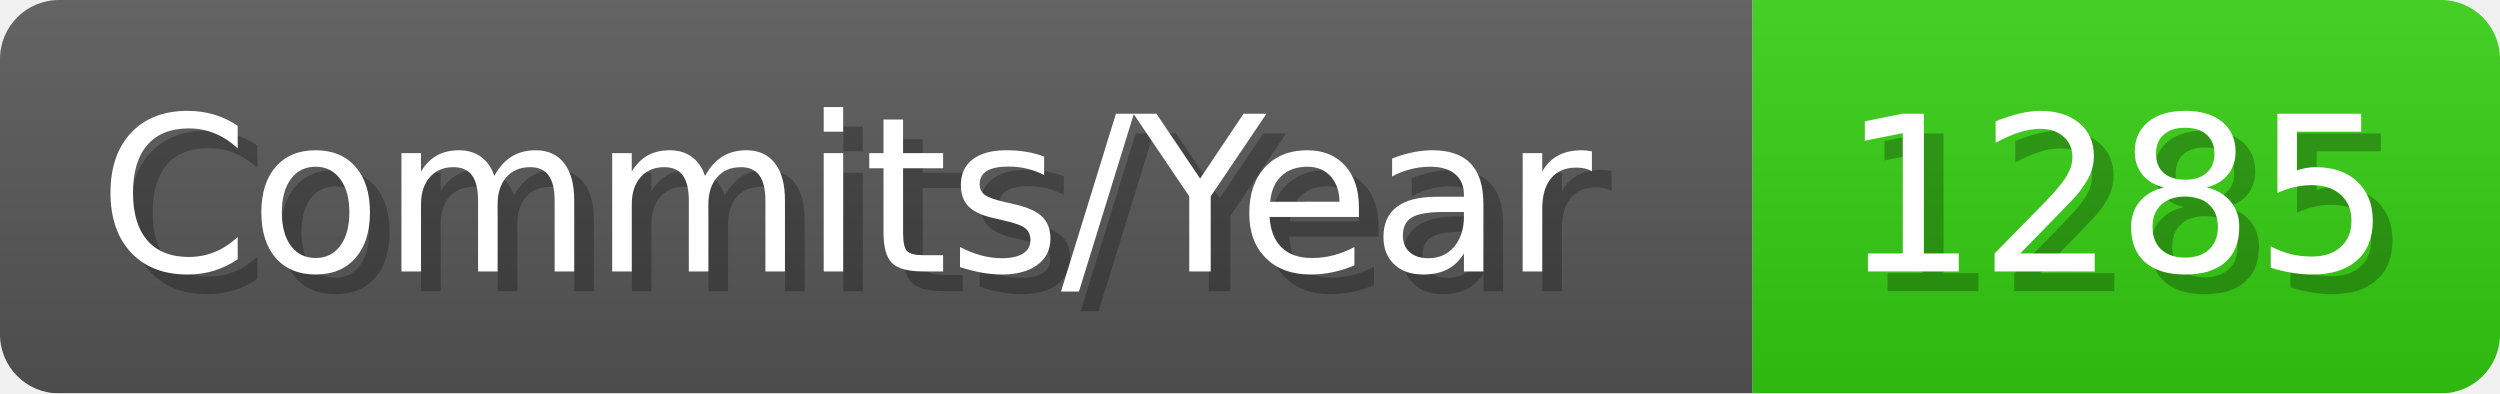
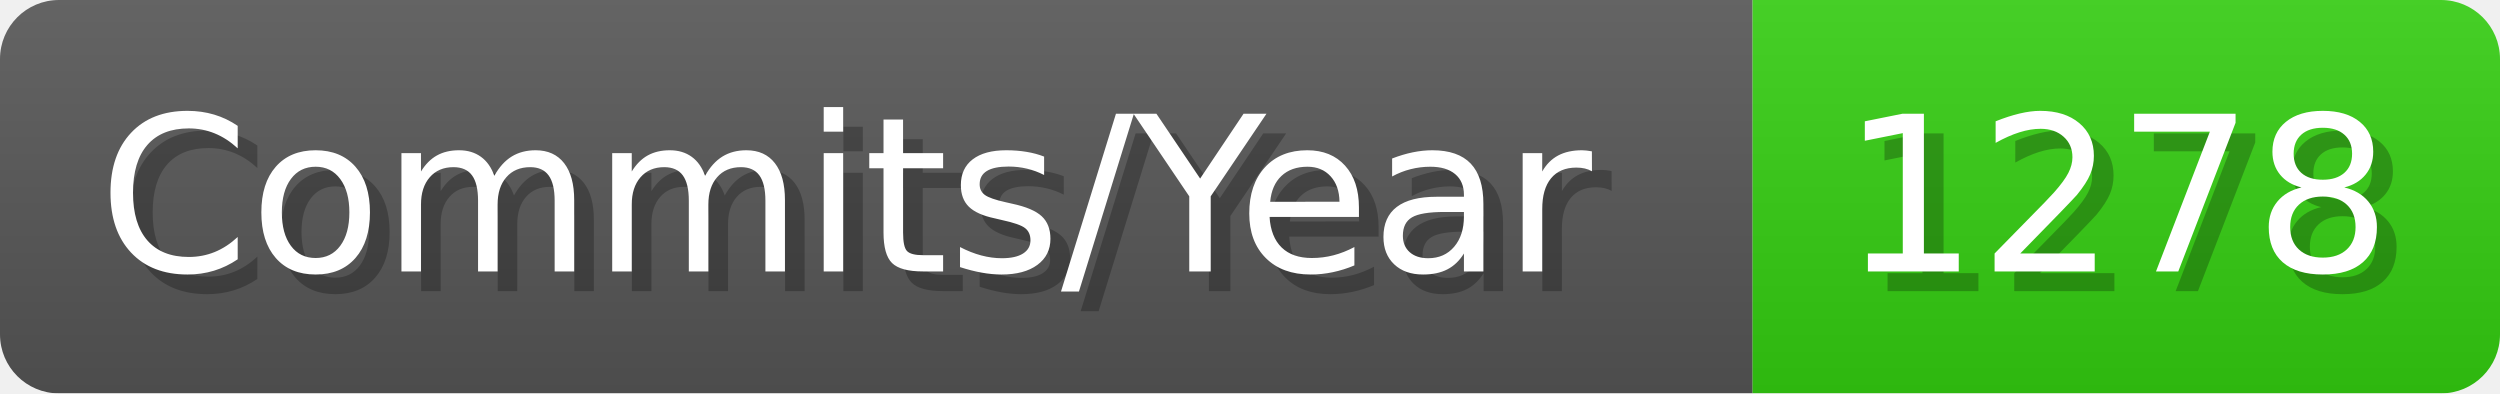
- <svg xmlns="http://www.w3.org/2000/svg" width="127.1" height="20" viewBox="0 0 1271 200" role="img" aria-label="Commits/Year: 1285">
+ <svg xmlns="http://www.w3.org/2000/svg" width="127.1" height="20" viewBox="0 0 1271 200" role="img" aria-label="Commits/Year: 1278">
  <linearGradient id="aUPdi" x2="0" y2="100%">
    <stop offset="0" stop-opacity=".1" stop-color="#EEE" />
    <stop offset="1" stop-opacity=".1" />
  </linearGradient>
  <mask id="WfAiQ">
    <rect width="1271" height="200" rx="30" fill="#FFF" />
  </mask>
  <g mask="url(#WfAiQ)">
    <rect width="891" height="200" fill="#555" />
    <rect width="380" height="200" fill="#3C1" x="891" />
    <rect width="1271" height="200" fill="url(#aUPdi)" />
  </g>
  <g aria-hidden="true" fill="#fff" text-anchor="start" font-family="Verdana,DejaVu Sans,sans-serif" font-size="110">
    <text x="60" y="148" textLength="791" fill="#000" opacity="0.25">Commits/Year</text>
    <text x="50" y="138" textLength="791">Commits/Year</text>
-     <text x="946" y="148" textLength="280" fill="#000" opacity="0.25">1285</text>
-     <text x="936" y="138" textLength="280">1285</text>
+     <text x="946" y="148" textLength="280" fill="#000" opacity="0.25">1278</text>
+     <text x="936" y="138" textLength="280">1278</text>
  </g>
</svg>
